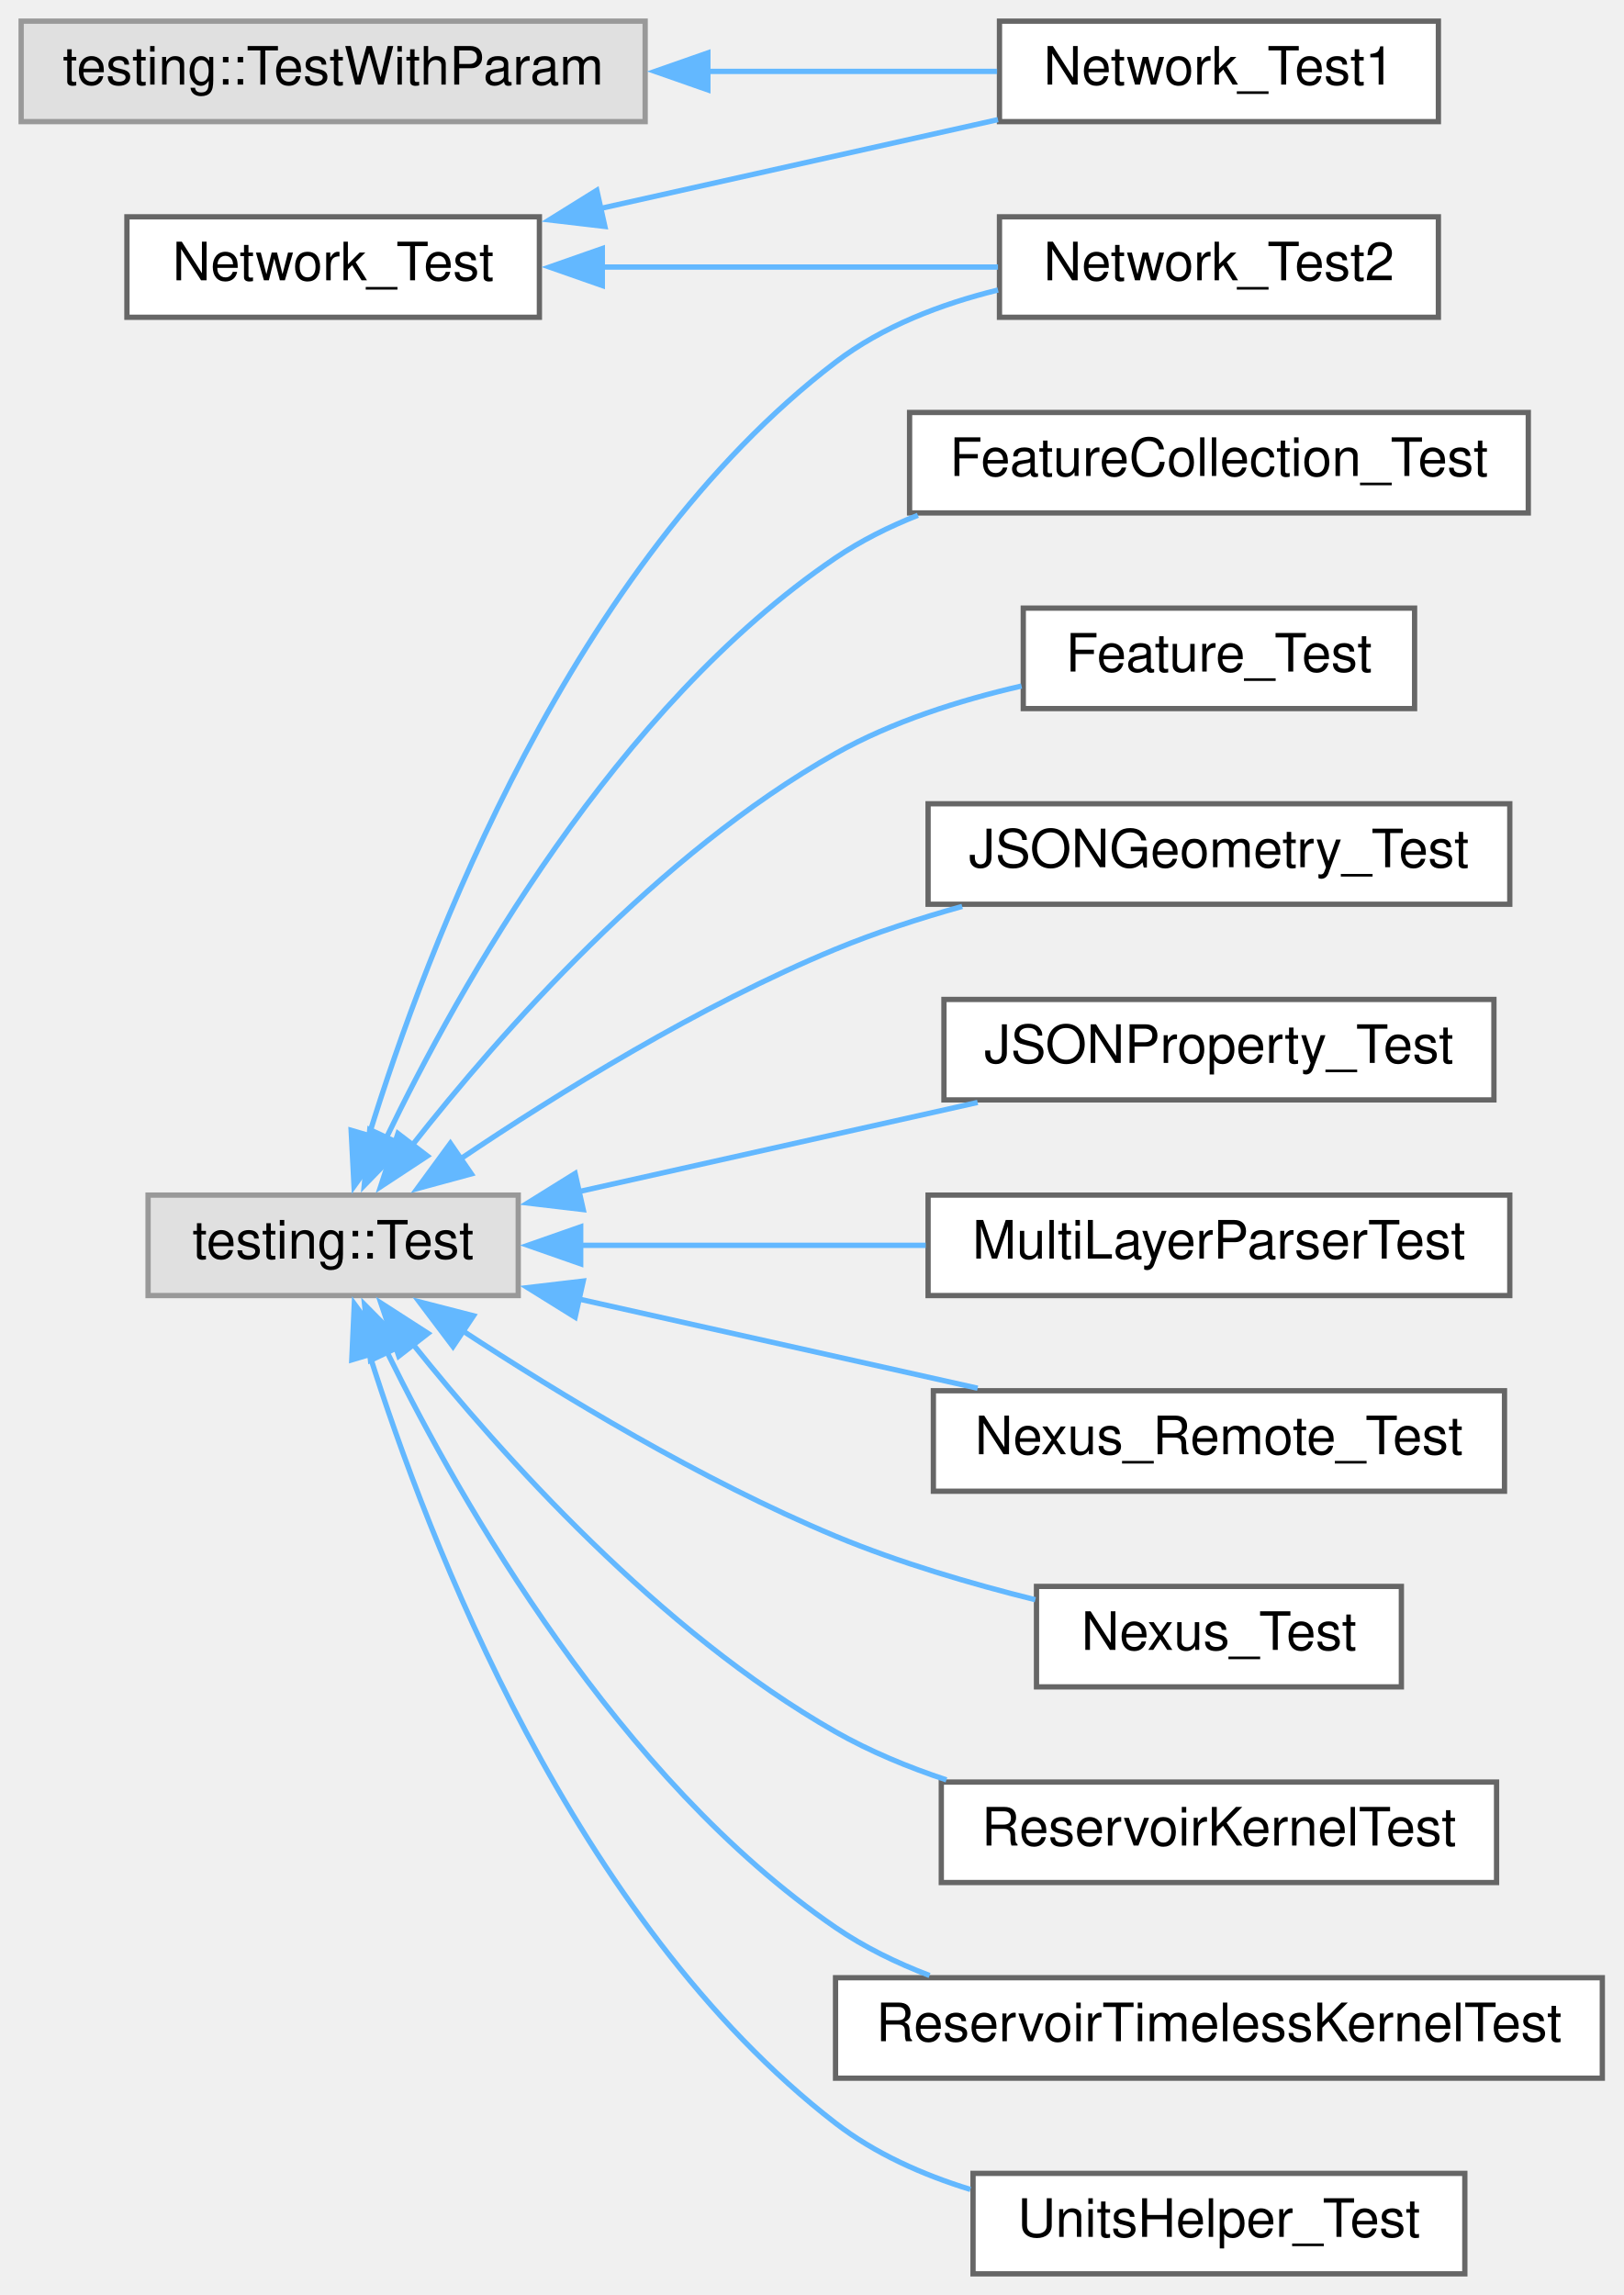
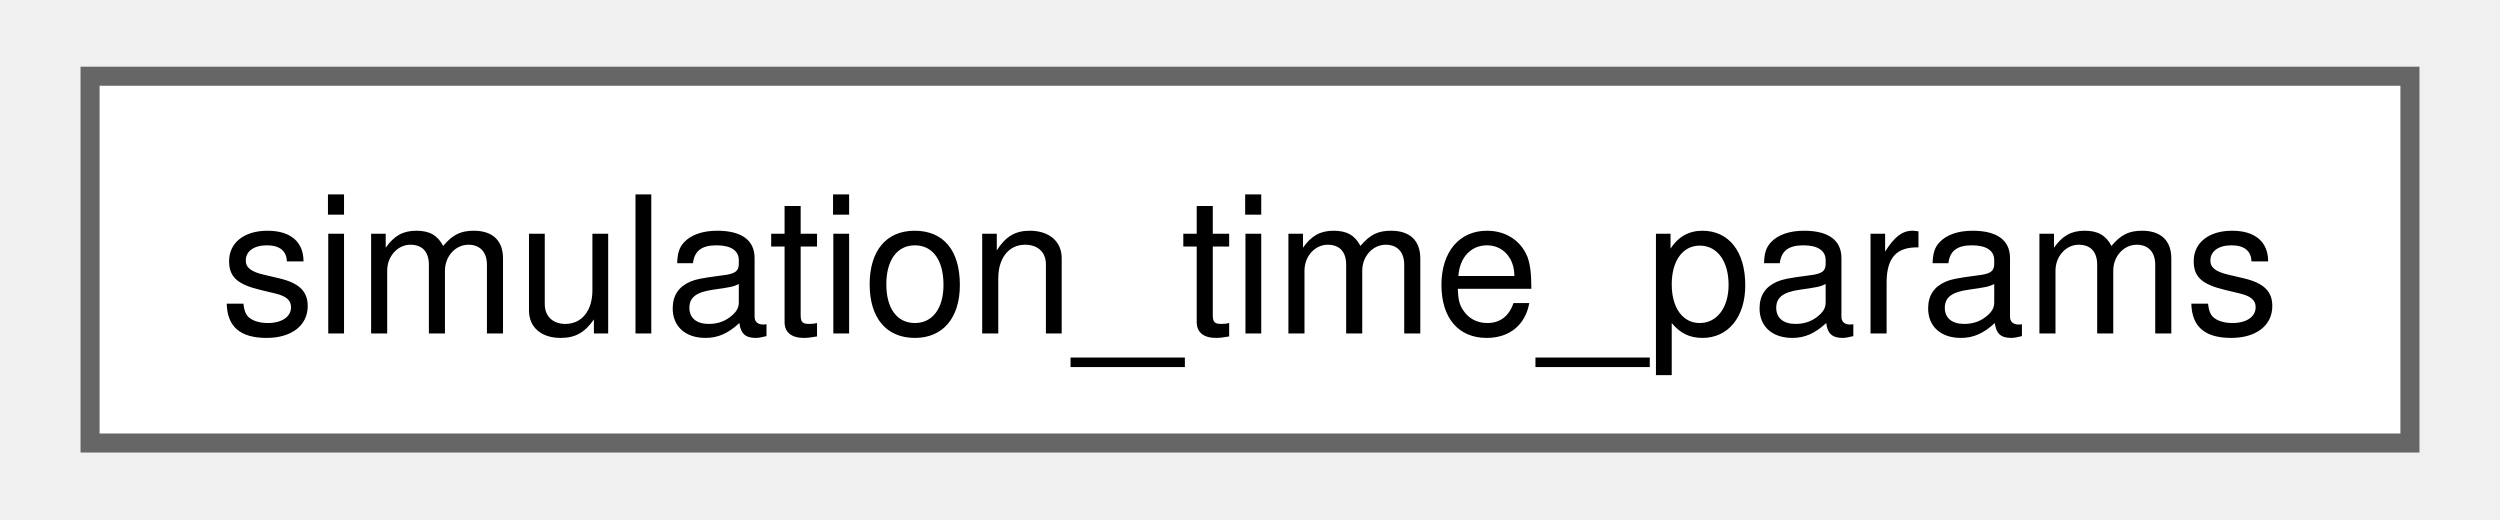
- <svg xmlns="http://www.w3.org/2000/svg" xmlns:xlink="http://www.w3.org/1999/xlink" width="307pt" height="434pt" viewBox="0.00 0.00 307.00 434.00">
-   <g id="graph0" class="graph" transform="scale(1 1) rotate(0) translate(4 430)">
-     <g id="node1" class="node">
-       <g id="a_node1">
-         <a xlink:href="class_network___test.html" target="_top" xlink:title=" ">
-           <polygon fill="white" stroke="#666666" points="98,-389 20,-389 20,-370 98,-370 98,-389" />
-           <text text-anchor="middle" x="59" y="-377" font-family="Helvetica,sans-Serif" font-size="10.00">Network_Test</text>
+ <svg xmlns="http://www.w3.org/2000/svg" xmlns:xlink="http://www.w3.org/1999/xlink" width="130pt" height="27pt" viewBox="0.00 0.00 129.75 27.25">
+   <g id="graph0" class="graph" transform="scale(1 1) rotate(0) translate(4 23.25)">
+     <g id="Node000000" class="node">
+       <g id="a_Node000000">
+         <a xlink:href="structsimulation__time__params.html" target="_top" xlink:title="simulation_time_params providing configuration information for simulation time period.">
+           <polygon fill="white" stroke="#666666" points="121.75,-19.25 0,-19.25 0,0 121.75,0 121.75,-19.25" />
+           <text text-anchor="middle" x="60.88" y="-5.75" font-family="Helvetica,sans-Serif" font-size="10.00">simulation_time_params</text>
        </a>
      </g>
    </g>
-     <g id="node2" class="node">
-       <g id="a_node2">
-         <a xlink:href="class_network___test1.html" target="_top" xlink:title=" ">
-           <polygon fill="white" stroke="#666666" points="268,-426 185,-426 185,-407 268,-407 268,-426" />
-           <text text-anchor="middle" x="226.5" y="-414" font-family="Helvetica,sans-Serif" font-size="10.00">Network_Test1</text>
-         </a>
-       </g>
-     </g>
-     <g id="edge1" class="edge">
-       <path fill="none" stroke="#63b8ff" d="M109.42,-390.55C133.44,-395.92 161.96,-402.3 184.72,-407.38" />
-       <polygon fill="#63b8ff" stroke="#63b8ff" points="110.38,-387.18 99.86,-388.41 108.86,-394.01 110.38,-387.18" />
-     </g>
-     <g id="node3" class="node">
-       <g id="a_node3">
-         <a xlink:href="class_network___test2.html" target="_top" xlink:title=" ">
-           <polygon fill="white" stroke="#666666" points="268,-389 185,-389 185,-370 268,-370 268,-389" />
-           <text text-anchor="middle" x="226.5" y="-377" font-family="Helvetica,sans-Serif" font-size="10.00">Network_Test2</text>
-         </a>
-       </g>
-     </g>
-     <g id="edge2" class="edge">
-       <path fill="none" stroke="#63b8ff" d="M109.75,-379.5C133.7,-379.5 162.07,-379.5 184.72,-379.5" />
-       <polygon fill="#63b8ff" stroke="#63b8ff" points="109.9,-376 99.9,-379.5 109.9,-383 109.9,-376" />
-     </g>
-     <g id="node4" class="node">
-       <g id="a_node4">
-         <a xlink:title=" ">
-           <polygon fill="#e0e0e0" stroke="#999999" points="94,-204 24,-204 24,-185 94,-185 94,-204" />
-           <text text-anchor="middle" x="59" y="-192" font-family="Helvetica,sans-Serif" font-size="10.00">testing::Test</text>
-         </a>
-       </g>
-     </g>
-     <g id="edge8" class="edge">
-       <path fill="none" stroke="#63b8ff" d="M65.72,-215.13C76.68,-250.69 104.1,-323.38 154,-361.5 162.85,-368.26 173.94,-372.51 184.73,-375.16" />
-       <polygon fill="#63b8ff" stroke="#63b8ff" points="69.12,-214.28 62.95,-205.67 62.4,-216.25 69.12,-214.28" />
-     </g>
-     <g id="node5" class="node">
-       <g id="a_node5">
-         <a xlink:href="class_feature_collection___test.html" target="_top" xlink:title=" ">
-           <polygon fill="white" stroke="#666666" points="285,-352 168,-352 168,-333 285,-333 285,-352" />
-           <text text-anchor="middle" x="226.5" y="-340" font-family="Helvetica,sans-Serif" font-size="10.00">FeatureCollection_Test</text>
-         </a>
-       </g>
-     </g>
-     <g id="edge3" class="edge">
-       <path fill="none" stroke="#63b8ff" d="M68.94,-214.59C82.86,-243.47 112.48,-296.36 154,-324.5 158.77,-327.73 164.07,-330.38 169.57,-332.56" />
-       <polygon fill="#63b8ff" stroke="#63b8ff" points="72.26,-213.43 64.88,-205.84 65.92,-216.38 72.26,-213.43" />
-     </g>
-     <g id="node6" class="node">
-       <g id="a_node6">
-         <a xlink:href="class_feature___test.html" target="_top" xlink:title=" ">
-           <polygon fill="white" stroke="#666666" points="263.5,-315 189.5,-315 189.5,-296 263.5,-296 263.5,-315" />
-           <text text-anchor="middle" x="226.5" y="-303" font-family="Helvetica,sans-Serif" font-size="10.00">Feature_Test</text>
-         </a>
-       </g>
-     </g>
-     <g id="edge4" class="edge">
-       <path fill="none" stroke="#63b8ff" d="M73.93,-213.4C90.61,-234.64 120.51,-268.62 154,-287.5 164.7,-293.53 177.44,-297.57 189.17,-300.27" />
-       <polygon fill="#63b8ff" stroke="#63b8ff" points="76.81,-211.4 67.96,-205.58 71.25,-215.65 76.81,-211.4" />
-     </g>
-     <g id="node7" class="node">
-       <g id="a_node7">
-         <a xlink:href="class_j_s_o_n_geometry___test.html" target="_top" xlink:title=" ">
-           <polygon fill="white" stroke="#666666" points="281.5,-278 171.5,-278 171.5,-259 281.5,-259 281.5,-278" />
-           <text text-anchor="middle" x="226.5" y="-266" font-family="Helvetica,sans-Serif" font-size="10.00">JSONGeometry_Test</text>
-         </a>
-       </g>
-     </g>
-     <g id="edge5" class="edge">
-       <path fill="none" stroke="#63b8ff" d="M82.97,-210.77C101.41,-223.19 128.37,-239.91 154,-250.5 161.57,-253.63 169.83,-256.32 177.95,-258.59" />
-       <polygon fill="#63b8ff" stroke="#63b8ff" points="85.13,-208.01 74.91,-205.24 81.17,-213.79 85.13,-208.01" />
-     </g>
-     <g id="node8" class="node">
-       <g id="a_node8">
-         <a xlink:href="class_j_s_o_n_property___test.html" target="_top" xlink:title=" ">
-           <polygon fill="white" stroke="#666666" points="278.5,-241 174.5,-241 174.5,-222 278.5,-222 278.5,-241" />
-           <text text-anchor="middle" x="226.5" y="-229" font-family="Helvetica,sans-Serif" font-size="10.00">JSONProperty_Test</text>
-         </a>
-       </g>
-     </g>
-     <g id="edge6" class="edge">
-       <path fill="none" stroke="#63b8ff" d="M105.38,-204.64C128.88,-209.9 157.48,-216.29 180.87,-221.52" />
-       <polygon fill="#63b8ff" stroke="#63b8ff" points="106.29,-201.26 95.77,-202.5 104.76,-208.09 106.29,-201.26" />
-     </g>
-     <g id="node9" class="node">
-       <g id="a_node9">
-         <a xlink:href="class_multi_layer_parser_test.html" target="_top" xlink:title=" ">
-           <polygon fill="white" stroke="#666666" points="281.5,-204 171.5,-204 171.5,-185 281.5,-185 281.5,-204" />
-           <text text-anchor="middle" x="226.5" y="-192" font-family="Helvetica,sans-Serif" font-size="10.00">MultiLayerParserTest</text>
-         </a>
-       </g>
-     </g>
-     <g id="edge7" class="edge">
-       <path fill="none" stroke="#63b8ff" d="M105.72,-194.5C125.96,-194.5 149.91,-194.5 171.05,-194.5" />
-       <polygon fill="#63b8ff" stroke="#63b8ff" points="105.81,-191 95.81,-194.5 105.81,-198 105.81,-191" />
-     </g>
-     <g id="node10" class="node">
-       <g id="a_node10">
-         <a xlink:href="class_nexus___remote___test.html" target="_top" xlink:title=" ">
-           <polygon fill="white" stroke="#666666" points="280.5,-167 172.5,-167 172.5,-148 280.5,-148 280.5,-167" />
-           <text text-anchor="middle" x="226.5" y="-155" font-family="Helvetica,sans-Serif" font-size="10.00">Nexus_Remote_Test</text>
-         </a>
-       </g>
-     </g>
-     <g id="edge9" class="edge">
-       <path fill="none" stroke="#63b8ff" d="M105.38,-184.36C128.88,-179.1 157.48,-172.71 180.87,-167.48" />
-       <polygon fill="#63b8ff" stroke="#63b8ff" points="104.76,-180.91 95.77,-186.5 106.29,-187.74 104.76,-180.91" />
-     </g>
-     <g id="node11" class="node">
-       <g id="a_node11">
-         <a xlink:href="class_nexus___test.html" target="_top" xlink:title=" ">
-           <polygon fill="white" stroke="#666666" points="261,-130 192,-130 192,-111 261,-111 261,-130" />
-           <text text-anchor="middle" x="226.5" y="-118" font-family="Helvetica,sans-Serif" font-size="10.00">Nexus_Test</text>
-         </a>
-       </g>
-     </g>
-     <g id="edge10" class="edge">
-       <path fill="none" stroke="#63b8ff" d="M83.37,-178.42C101.85,-166.31 128.67,-150.05 154,-139.5 165.98,-134.51 179.63,-130.5 191.78,-127.48" />
-       <polygon fill="#63b8ff" stroke="#63b8ff" points="81.66,-175.36 75.28,-183.82 85.54,-181.18 81.66,-175.36" />
-     </g>
-     <g id="node12" class="node">
-       <g id="a_node12">
-         <a xlink:href="class_reservoir_kernel_test.html" target="_top" xlink:title=" ">
-           <polygon fill="white" stroke="#666666" points="279,-93 174,-93 174,-74 279,-74 279,-93" />
-           <text text-anchor="middle" x="226.5" y="-81" font-family="Helvetica,sans-Serif" font-size="10.00">ReservoirKernelTest</text>
-         </a>
-       </g>
-     </g>
-     <g id="edge11" class="edge">
-       <path fill="none" stroke="#63b8ff" d="M74.02,-175.89C90.78,-154.95 120.76,-121.41 154,-102.5 160.48,-98.82 167.69,-95.83 174.97,-93.41" />
-       <polygon fill="#63b8ff" stroke="#63b8ff" points="71.41,-173.55 68.02,-183.59 76.93,-177.85 71.41,-173.55" />
-     </g>
-     <g id="node13" class="node">
-       <g id="a_node13">
-         <a xlink:href="class_reservoir_timeless_kernel_test.html" target="_top" xlink:title=" ">
-           <polygon fill="white" stroke="#666666" points="299,-56 154,-56 154,-37 299,-37 299,-56" />
-           <text text-anchor="middle" x="226.5" y="-44" font-family="Helvetica,sans-Serif" font-size="10.00">ReservoirTimelessKernelTest</text>
-         </a>
-       </g>
-     </g>
-     <g id="edge12" class="edge">
-       <path fill="none" stroke="#63b8ff" d="M69.22,-174.26C83.32,-145.6 113,-93.57 154,-65.5 159.4,-61.8 165.49,-58.82 171.78,-56.42" />
-       <polygon fill="#63b8ff" stroke="#63b8ff" points="66.06,-172.75 64.94,-183.28 72.39,-175.75 66.06,-172.75" />
-     </g>
-     <g id="node14" class="node">
-       <g id="a_node14">
-         <a xlink:href="class_units_helper___test.html" target="_top" xlink:title=" ">
-           <polygon fill="white" stroke="#666666" points="273,-19 180,-19 180,0 273,0 273,-19" />
-           <text text-anchor="middle" x="226.5" y="-7" font-family="Helvetica,sans-Serif" font-size="10.00">UnitsHelper_Test</text>
-         </a>
-       </g>
-     </g>
-     <g id="edge13" class="edge">
-       <path fill="none" stroke="#63b8ff" d="M65.81,-174.06C76.91,-138.81 104.53,-66.71 154,-28.5 161.42,-22.77 170.42,-18.76 179.5,-15.96" />
-       <polygon fill="#63b8ff" stroke="#63b8ff" points="62.52,-172.84 63,-183.43 69.23,-174.85 62.52,-172.84" />
-     </g>
-     <g id="node15" class="node">
-       <g id="a_node15">
-         <a xlink:title=" ">
-           <polygon fill="#e0e0e0" stroke="#999999" points="118,-426 0,-426 0,-407 118,-407 118,-426" />
-           <text text-anchor="middle" x="59" y="-414" font-family="Helvetica,sans-Serif" font-size="10.00">testing::TestWithParam</text>
-         </a>
-       </g>
-     </g>
-     <g id="edge14" class="edge">
-       <path fill="none" stroke="#63b8ff" d="M129.81,-416.5C148.47,-416.5 168.02,-416.5 184.55,-416.5" />
-       <polygon fill="#63b8ff" stroke="#63b8ff" points="129.86,-413 119.86,-416.5 129.86,-420 129.86,-413" />
-     </g>
  </g>
</svg>
